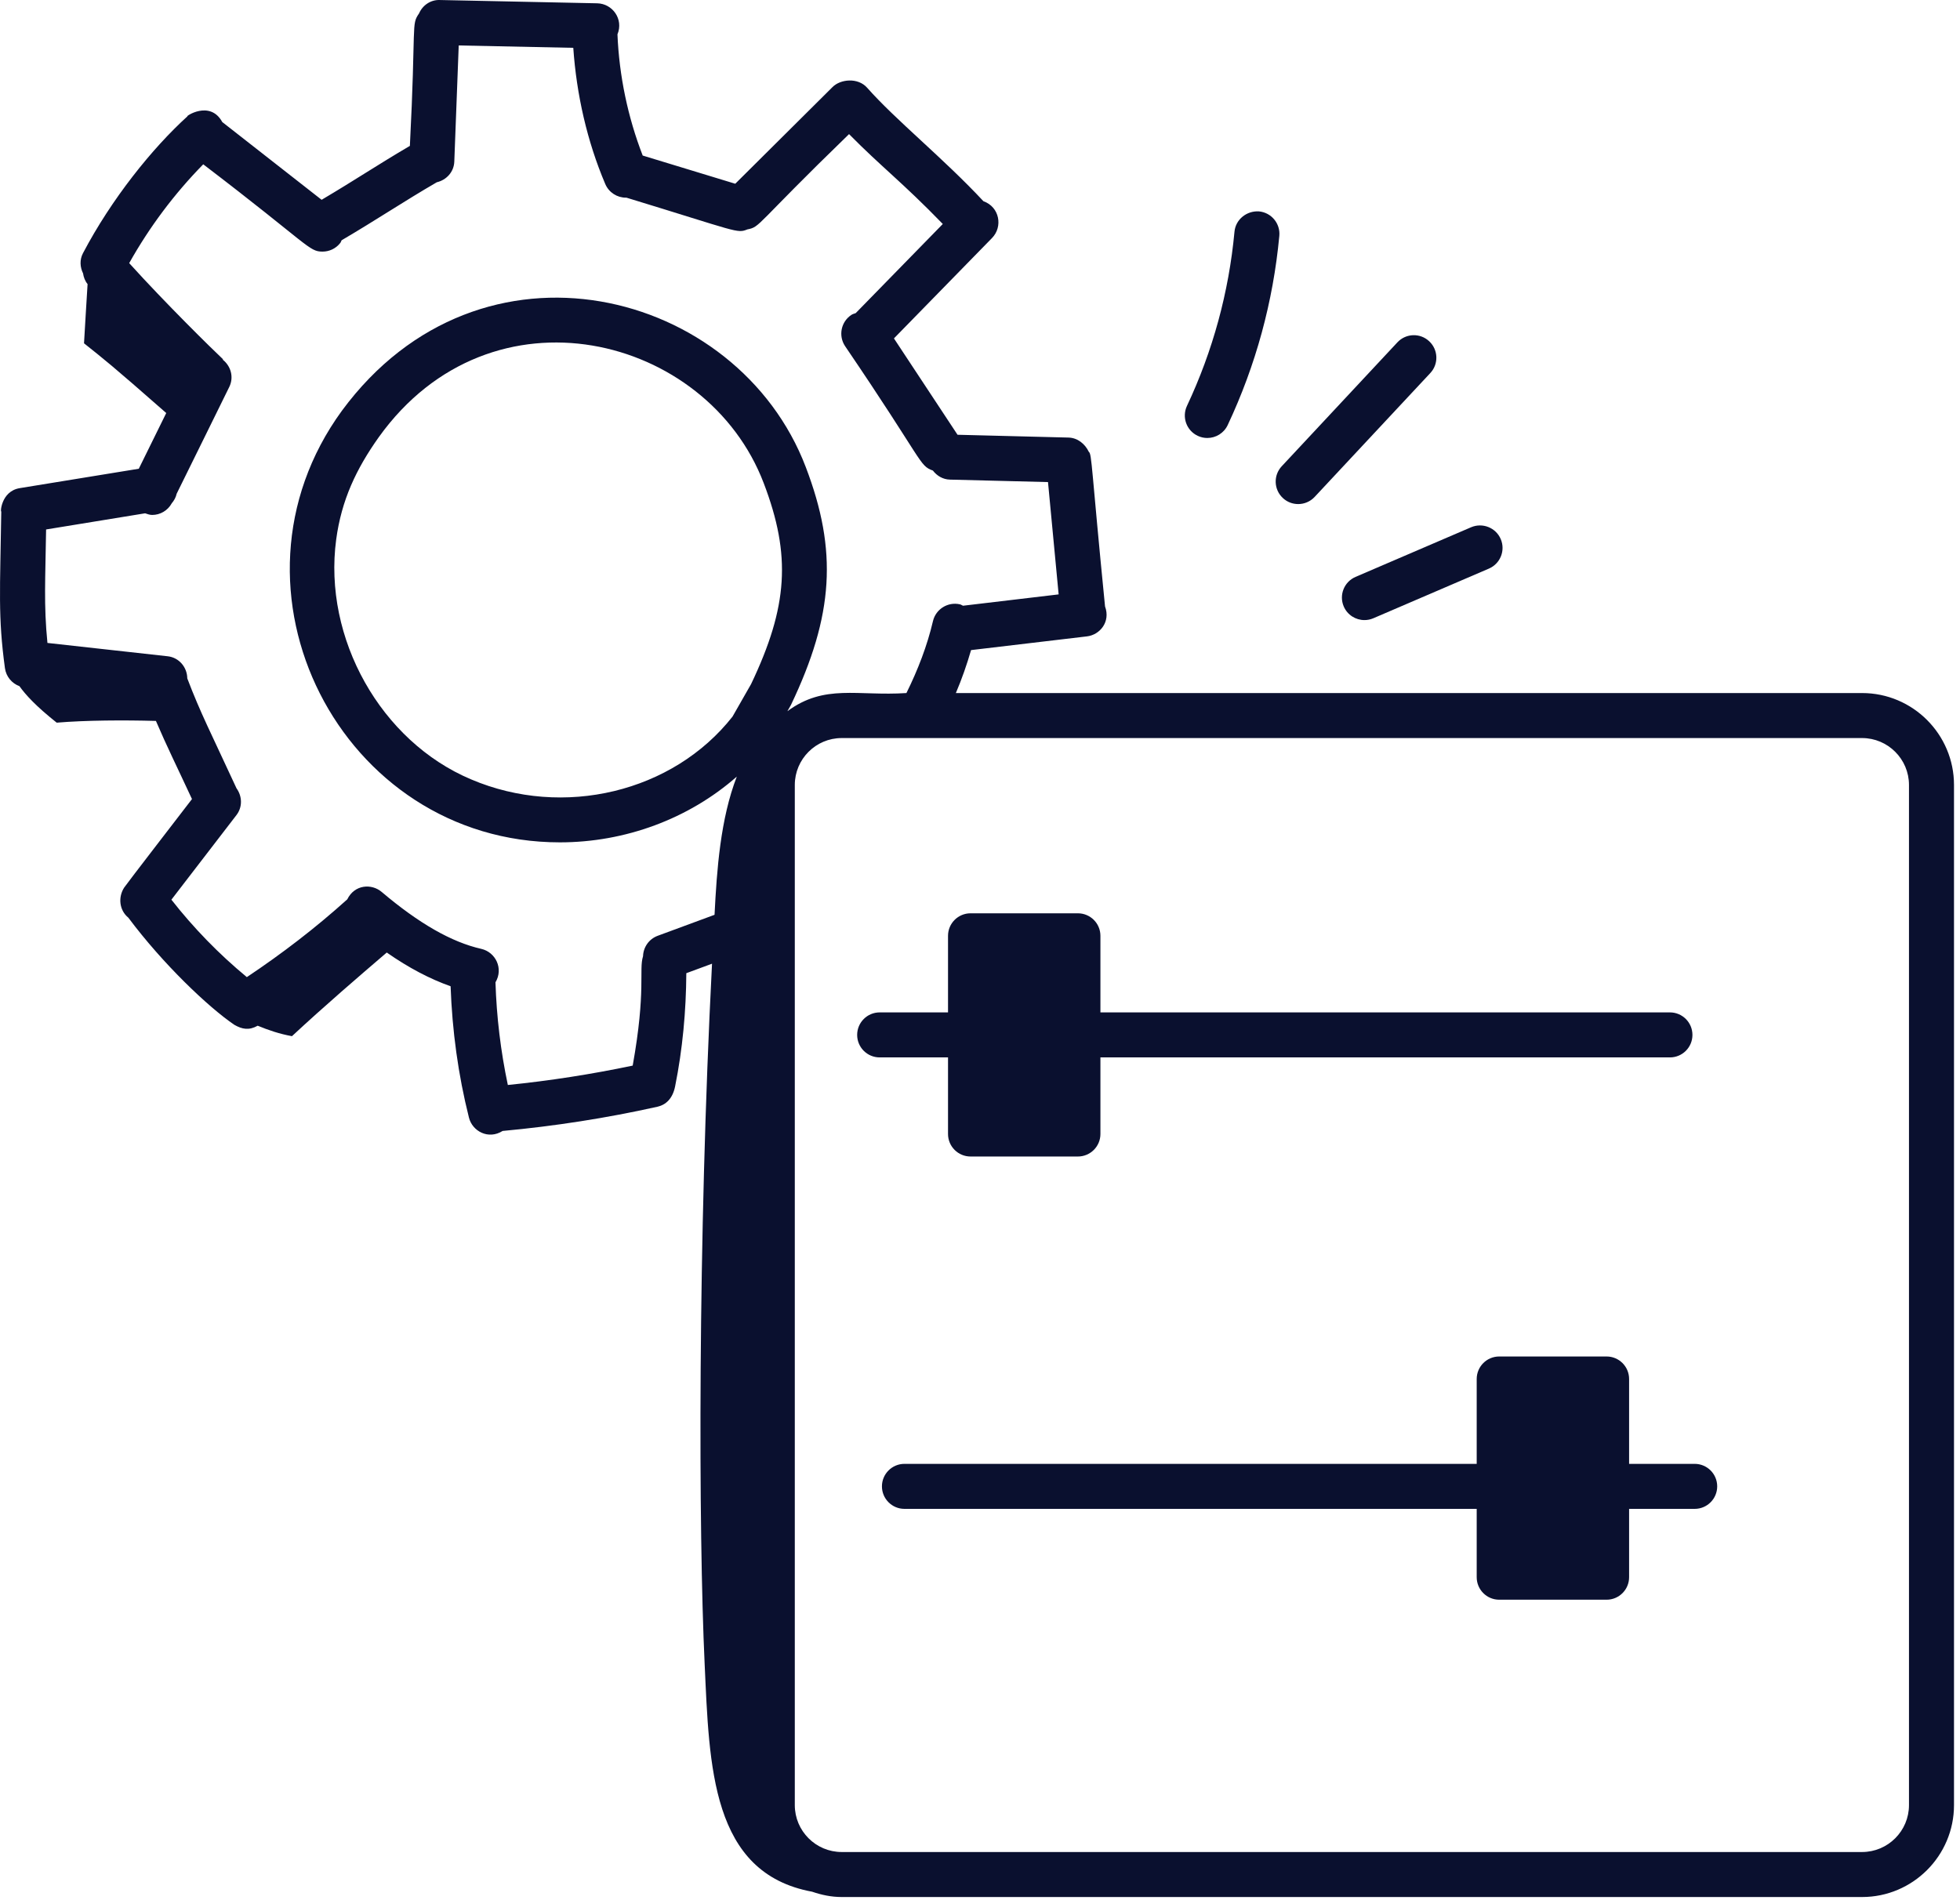
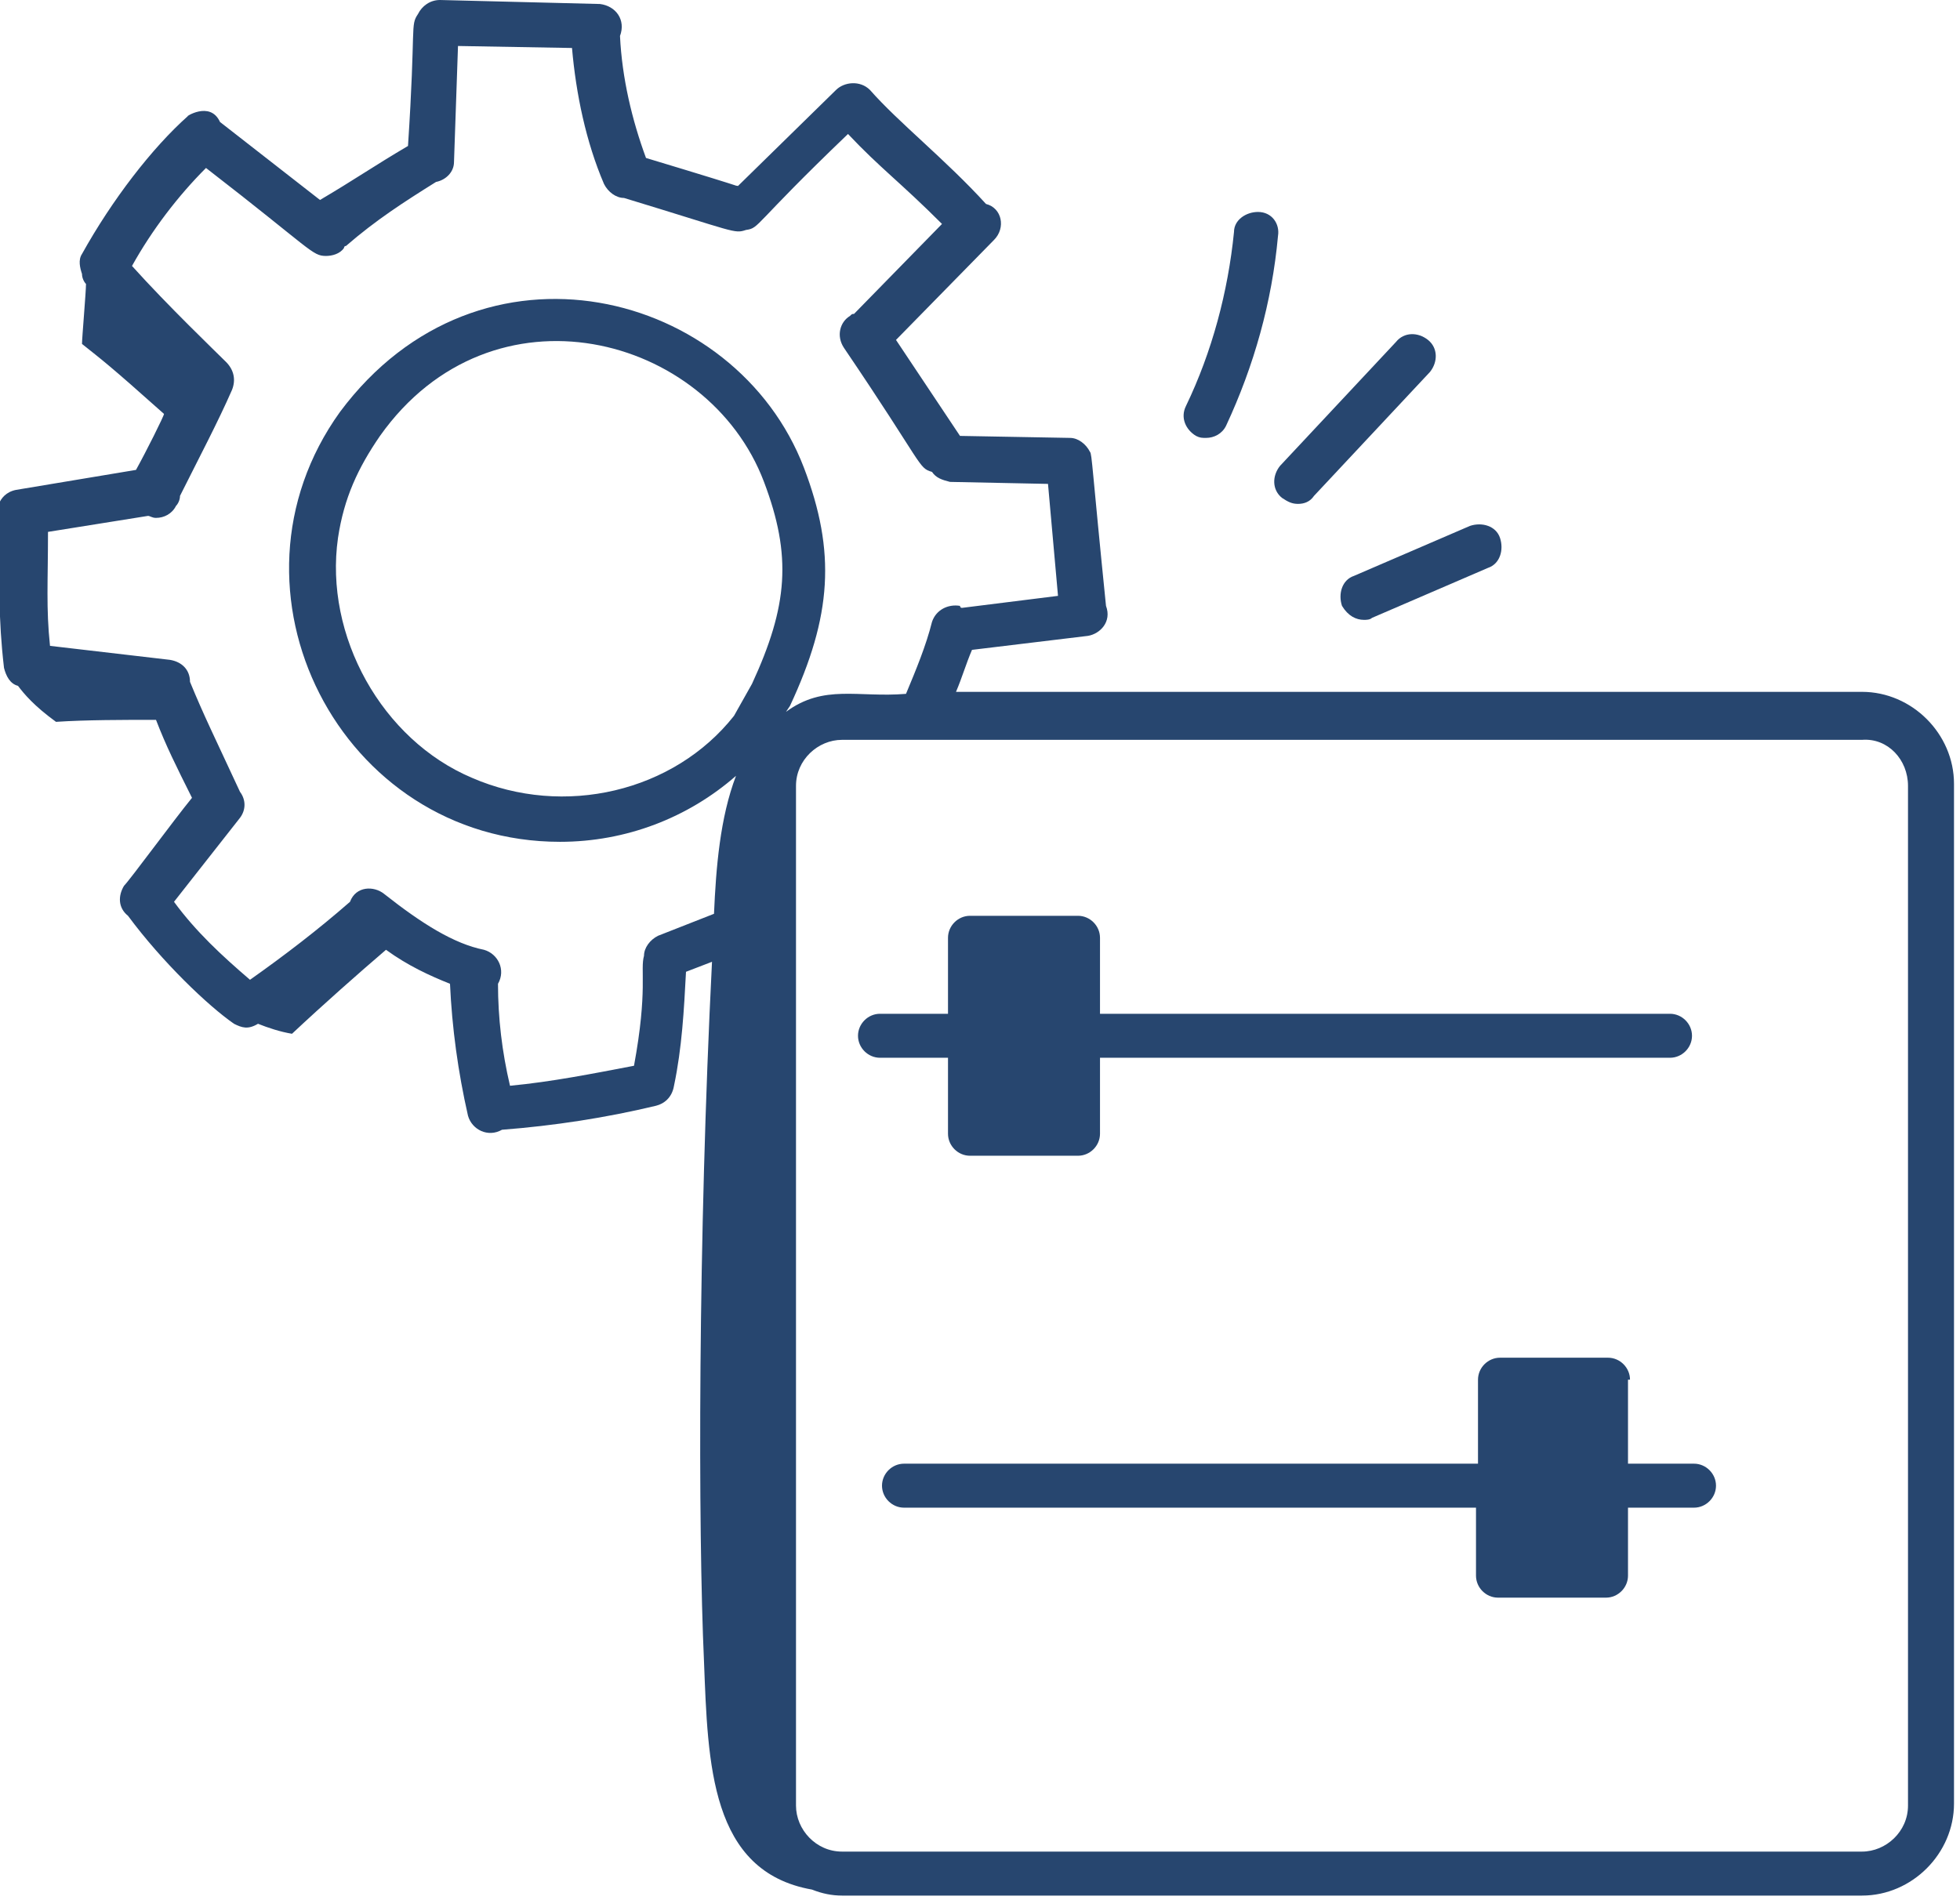
- <svg xmlns="http://www.w3.org/2000/svg" width="98" height="95" viewBox="0 0 98 95" fill="none">
-   <path d="M0.247 33.415C0.306 33.841 0.596 34.177 0.972 34.316C1.277 34.743 1.786 35.307 2.835 36.141C4.299 36.019 6.198 36.01 7.796 36.054C8.345 37.337 8.841 38.328 9.599 39.962C8.747 41.075 6.453 44.043 6.211 44.385C5.902 44.857 5.953 45.514 6.417 45.894C8.145 48.21 10.419 50.37 11.715 51.251C12.11 51.477 12.449 51.54 12.885 51.297C13.421 51.518 13.976 51.708 14.598 51.82C16.224 50.308 17.946 48.829 19.338 47.637C20.449 48.412 21.506 48.962 22.53 49.324C22.609 51.543 22.908 53.75 23.448 55.895C23.62 56.577 24.421 57.009 25.131 56.56C27.728 56.32 30.329 55.916 32.866 55.35C33.297 55.254 33.633 54.941 33.755 54.333C34.131 52.469 34.304 50.566 34.316 48.67L35.601 48.196C34.888 62.088 34.924 76.611 35.232 83.215C35.469 88.32 35.548 93.674 40.605 94.606C41.072 94.766 41.564 94.872 42.084 94.872H93.104C95.638 94.872 97.7 92.81 97.7 90.276V39.256C97.7 36.722 95.638 34.66 93.104 34.66H47.793C48.093 33.956 48.342 33.24 48.553 32.512L54.348 31.826C54.99 31.75 55.537 31.106 55.252 30.328C54.562 23.38 54.598 22.705 54.44 22.595C54.25 22.2 53.884 21.895 53.423 21.883L47.877 21.743L44.697 16.924L49.601 11.904C50.153 11.339 49.981 10.349 49.172 10.063C47.155 7.9 44.789 6.009 43.358 4.389C42.893 3.862 42.018 3.96 41.629 4.351L36.763 9.189C36.29 9.045 38.477 9.712 32.135 7.779C31.391 5.858 30.958 3.788 30.873 1.718C31.187 0.958 30.626 0.182 29.861 0.165L22.004 0.001C21.533 -0.022 21.127 0.265 20.951 0.674C20.55 1.249 20.809 1.146 20.494 7.296C18.799 8.292 17.805 8.972 16.081 9.992L11.114 6.104C10.495 4.969 9.229 5.856 9.379 5.811C7.611 7.414 5.572 9.953 4.149 12.662C3.975 12.992 4 13.361 4.153 13.672C4.182 13.864 4.249 14.048 4.379 14.208C4.357 14.566 4.211 16.938 4.201 17.169C5.203 17.969 5.536 18.216 8.312 20.656C8.267 20.747 7.381 22.544 6.94 23.442L0.989 24.412C0.021 24.57 0.013 25.717 0.064 25.566C0.005 29.512 -0.105 30.837 0.247 33.415ZM37.554 34.212L36.625 35.839C33.65 39.621 28.168 40.941 23.556 38.978C23.555 38.978 23.553 38.978 23.552 38.976C19.044 37.078 16.146 31.92 16.81 26.977C17.074 25.013 17.81 23.452 18.94 21.862C24.571 14.002 35.361 16.739 38.186 24.162C39.568 27.781 39.4 30.336 37.554 34.212ZM95.449 39.256V90.276C95.449 91.569 94.397 92.621 93.104 92.621H42.084C40.792 92.621 39.74 91.569 39.74 90.276V39.256C39.74 37.964 40.792 36.911 42.084 36.911H93.104C94.397 36.911 95.449 37.964 95.449 39.256ZM21.84 9.115C22.322 9.003 22.696 8.599 22.715 8.081L22.936 2.273L28.664 2.392C28.826 4.731 29.355 7.064 30.262 9.2C30.444 9.63 30.86 9.886 31.298 9.886C31.304 9.886 31.309 9.883 31.314 9.883C36.918 11.593 36.846 11.684 37.368 11.473C38.036 11.341 37.716 11.299 42.452 6.707C44.099 8.376 45.083 9.082 47.14 11.202L42.785 15.66C42.713 15.688 42.638 15.702 42.571 15.747C42.052 16.088 41.908 16.787 42.251 17.306C46.237 23.172 45.939 23.273 46.645 23.534C46.845 23.795 47.143 23.977 47.496 23.986L52.4 24.109L52.932 29.726L48.15 30.293C48.098 30.272 48.056 30.237 48.001 30.224C47.397 30.084 46.79 30.459 46.648 31.064C46.359 32.298 45.895 33.499 45.321 34.66C42.876 34.822 41.236 34.19 39.37 35.568L39.548 35.255C41.687 30.769 41.888 27.545 40.289 23.36C36.899 14.451 24.04 11.117 17.096 20.54C10.584 29.476 17.042 42.127 27.994 42.127C31.247 42.127 34.426 40.96 36.84 38.839C36.022 40.951 35.841 43.483 35.727 45.75L32.884 46.8C32.442 46.964 32.166 47.376 32.152 47.82C31.933 48.52 32.314 49.501 31.635 53.292C29.578 53.723 27.487 54.05 25.392 54.261C25.035 52.574 24.828 50.855 24.774 49.126C25.184 48.439 24.781 47.616 24.06 47.453C22.579 47.117 20.95 46.187 19.082 44.605C18.583 44.182 17.732 44.227 17.364 44.977C15.791 46.396 14.102 47.693 12.342 48.867C10.948 47.715 9.685 46.417 8.57 44.994L11.823 40.763C12.134 40.358 12.111 39.818 11.826 39.425C10.549 36.659 10.025 35.663 9.364 33.926C9.357 33.367 8.952 32.882 8.381 32.82L2.372 32.154C2.182 30.246 2.27 28.919 2.305 26.479L7.255 25.671C7.372 25.71 7.49 25.753 7.609 25.753C8.008 25.753 8.386 25.537 8.589 25.169C8.706 25.03 8.794 24.871 8.834 24.69C9.825 22.667 10.684 20.952 11.466 19.347C11.702 18.861 11.543 18.306 11.136 17.986L11.152 17.968C10.61 17.46 8.265 15.157 6.46 13.159C7.475 11.347 8.717 9.692 10.162 8.217C15.478 12.273 15.435 12.583 16.126 12.583C16.462 12.583 16.791 12.435 17.014 12.15C17.046 12.109 17.056 12.06 17.081 12.016C18.844 10.981 20.171 10.084 21.84 9.115Z" fill="#0A102F" />
-   <path d="M81.455 68.965C81.455 68.344 80.951 67.839 80.33 67.839H74.96C74.339 67.839 73.835 68.344 73.835 68.965V73.209H45.222C44.601 73.209 44.097 73.713 44.097 74.334C44.097 74.956 44.601 75.46 45.222 75.46H73.835V78.877C73.835 79.499 74.339 80.003 74.96 80.003H80.33C80.951 80.003 81.455 79.499 81.455 78.877V75.46H84.735C85.356 75.46 85.86 74.956 85.86 74.334C85.86 73.713 85.356 73.209 84.735 73.209H81.455V68.965Z" fill="#0A102F" />
-   <path d="M43.984 52.882H47.401V56.713C47.401 57.334 47.906 57.838 48.527 57.838H53.895C54.516 57.838 55.021 57.334 55.021 56.713V52.882H83.497C84.118 52.882 84.622 52.378 84.622 51.757C84.622 51.135 84.118 50.631 83.497 50.631H55.021V46.8C55.021 46.179 54.516 45.675 53.895 45.675H48.527C47.906 45.675 47.401 46.179 47.401 46.8V50.631H43.984C43.362 50.631 42.858 51.135 42.858 51.757C42.858 52.378 43.362 52.882 43.984 52.882Z" fill="#0A102F" />
-   <path d="M62.949 10.572C62.341 10.532 61.781 10.969 61.724 11.589C61.442 14.617 60.642 17.548 59.348 20.3C59.084 20.863 59.325 21.534 59.888 21.797C60.043 21.871 60.206 21.904 60.365 21.904C60.789 21.904 61.193 21.666 61.385 21.258C62.791 18.269 63.658 15.087 63.966 11.797C64.023 11.178 63.569 10.63 62.949 10.572Z" fill="#0A102F" />
-   <path d="M64.91 25.209C65.21 25.209 65.51 25.089 65.732 24.852L71.515 18.657C71.94 18.203 71.915 17.491 71.46 17.067C71.007 16.641 70.294 16.666 69.87 17.121L64.088 23.316C63.663 23.77 63.687 24.483 64.142 24.906C64.359 25.11 64.634 25.209 64.91 25.209Z" fill="#0A102F" />
-   <path d="M68.222 31.011C68.371 31.011 68.521 30.982 68.666 30.92L74.446 28.436C75.017 28.19 75.281 27.529 75.036 26.958C74.79 26.385 74.125 26.127 73.558 26.367L67.778 28.851C67.206 29.097 66.942 29.758 67.187 30.33C67.37 30.756 67.786 31.011 68.222 31.011Z" fill="#0A102F" />
+ <svg xmlns="http://www.w3.org/2000/svg" version="1.1" id="Layer_1" x="0px" y="0px" viewBox="0 0 98 95" style="enable-background:new 0 0 98 95;" xml:space="preserve">
+   <style type="text/css">
+ 	.st0{fill:#27466F;}
+ </style>
+   <path class="st0" d="M0.2,33.4c0.1,0.4,0.3,0.8,0.7,0.9c0.3,0.4,0.8,1,1.9,1.8c1.5-0.1,3.4-0.1,5-0.1c0.5,1.3,1,2.3,1.8,3.9  c-0.9,1.1-3.1,4.1-3.4,4.4c-0.3,0.5-0.3,1.1,0.2,1.5c1.7,2.3,4,4.5,5.3,5.4c0.4,0.2,0.7,0.3,1.2,0c0.5,0.2,1.1,0.4,1.7,0.5  c1.6-1.5,3.3-3,4.7-4.2c1.1,0.8,2.2,1.3,3.2,1.7c0.1,2.2,0.4,4.4,0.9,6.6c0.2,0.7,1,1.1,1.7,0.7c2.6-0.2,5.2-0.6,7.7-1.2  c0.4-0.1,0.8-0.4,0.9-1c0.4-1.9,0.5-3.8,0.6-5.7l1.3-0.5c-0.7,13.9-0.7,28.4-0.4,35c0.2,5.1,0.3,10.5,5.4,11.4  c0.5,0.2,1,0.3,1.5,0.3h51c2.5,0,4.6-2.1,4.6-4.6v-51c0-2.5-2.1-4.6-4.6-4.6H47.8c0.3-0.7,0.5-1.4,0.8-2.1l5.8-0.7  c0.6-0.1,1.2-0.7,0.9-1.5c-0.7-6.9-0.7-7.6-0.8-7.7c-0.2-0.4-0.6-0.7-1-0.7l-5.5-0.1l-3.2-4.8l4.9-5c0.6-0.6,0.4-1.6-0.4-1.8  c-2-2.2-4.4-4.1-5.8-5.7c-0.5-0.5-1.3-0.4-1.7,0l-4.9,4.8c-0.5-0.1,1.7,0.5-4.6-1.4c-0.7-1.9-1.2-4-1.3-6.1c0.3-0.8-0.2-1.5-1-1.6  L22,0c-0.5,0-0.9,0.3-1.1,0.7c-0.4,0.6-0.1,0.5-0.5,6.6c-1.7,1-2.7,1.7-4.4,2.7l-5-3.9C10.5,5,9.2,5.9,9.4,5.8  C7.6,7.4,5.6,10,4.1,12.7c-0.2,0.3-0.1,0.7,0,1c0,0.2,0.1,0.4,0.2,0.5c0,0.4-0.2,2.7-0.2,3c1,0.8,1.3,1,4.1,3.5  c0,0.1-0.9,1.9-1.4,2.8l-6,1c-1,0.2-1,1.3-0.9,1.2C0,29.5-0.1,30.8,0.2,33.4z M37.6,34.2l-0.9,1.6c-3,3.8-8.5,5.1-13.1,3.1  c0,0,0,0,0,0c-4.5-1.9-7.4-7.1-6.7-12c0.3-2,1-3.5,2.1-5.1c5.6-7.9,16.4-5.1,19.2,2.3C39.6,27.8,39.4,30.3,37.6,34.2z M95.4,39.3v51  c0,1.3-1.1,2.3-2.3,2.3h-51c-1.3,0-2.3-1.1-2.3-2.3v-51c0-1.3,1.1-2.3,2.3-2.3h51C94.4,36.9,95.4,38,95.4,39.3z M21.8,9.1  c0.5-0.1,0.9-0.5,0.9-1l0.2-5.8l5.7,0.1c0.2,2.3,0.7,4.7,1.6,6.8c0.2,0.4,0.6,0.7,1,0.7c0,0,0,0,0,0c5.6,1.7,5.5,1.8,6.1,1.6  c0.7-0.1,0.3-0.2,5.1-4.8c1.6,1.7,2.6,2.4,4.7,4.5l-4.4,4.5c-0.1,0-0.1,0-0.2,0.1c-0.5,0.3-0.7,1-0.3,1.6c4,5.9,3.7,6,4.4,6.2  c0.2,0.3,0.5,0.4,0.9,0.5l4.9,0.1l0.5,5.6l-4.8,0.6c-0.1,0-0.1-0.1-0.1-0.1c-0.6-0.1-1.2,0.2-1.4,0.8c-0.3,1.2-0.8,2.4-1.3,3.6  c-2.4,0.2-4.1-0.5-6,0.9l0.2-0.3c2.1-4.5,2.3-7.7,0.7-11.9c-3.4-8.9-16.2-12.2-23.2-2.8C10.6,29.5,17,42.1,28,42.1  c3.3,0,6.4-1.2,8.8-3.3c-0.8,2.1-1,4.6-1.1,6.9l-2.8,1.1c-0.4,0.2-0.7,0.6-0.7,1c-0.2,0.7,0.2,1.7-0.5,5.5c-2.1,0.4-4.1,0.8-6.2,1  c-0.4-1.7-0.6-3.4-0.6-5.1c0.4-0.7,0-1.5-0.7-1.7c-1.5-0.3-3.1-1.3-5-2.8c-0.5-0.4-1.4-0.4-1.7,0.4c-1.6,1.4-3.3,2.7-5,3.9  c-1.4-1.2-2.7-2.4-3.8-3.9l3.3-4.2c0.3-0.4,0.3-0.9,0-1.3c-1.3-2.8-1.8-3.8-2.5-5.5c0-0.6-0.4-1-1-1.1l-6-0.7  c-0.2-1.9-0.1-3.2-0.1-5.7l5-0.8c0.1,0,0.2,0.1,0.4,0.1c0.4,0,0.8-0.2,1-0.6c0.1-0.1,0.2-0.3,0.2-0.5c1-2,1.9-3.7,2.6-5.3  c0.2-0.5,0.1-1-0.3-1.4l0,0c-0.5-0.5-2.9-2.8-4.7-4.8c1-1.8,2.3-3.5,3.7-4.9c5.3,4.1,5.3,4.4,6,4.4c0.3,0,0.7-0.1,0.9-0.4  c0,0,0-0.1,0.1-0.1C18.8,11,20.2,10.1,21.8,9.1z" />
+   <path class="st0" d="M81.5,69c0-0.6-0.5-1.1-1.1-1.1H75c-0.6,0-1.1,0.5-1.1,1.1v4.2H45.2c-0.6,0-1.1,0.5-1.1,1.1  c0,0.6,0.5,1.1,1.1,1.1h28.6v3.4c0,0.6,0.5,1.1,1.1,1.1h5.4c0.6,0,1.1-0.5,1.1-1.1v-3.4h3.3c0.6,0,1.1-0.5,1.1-1.1  c0-0.6-0.5-1.1-1.1-1.1h-3.3V69z" />
+   <path class="st0" d="M44,52.9h3.4v3.8c0,0.6,0.5,1.1,1.1,1.1h5.4c0.6,0,1.1-0.5,1.1-1.1v-3.8h28.5c0.6,0,1.1-0.5,1.1-1.1  s-0.5-1.1-1.1-1.1H55v-3.8c0-0.6-0.5-1.1-1.1-1.1h-5.4c-0.6,0-1.1,0.5-1.1,1.1v3.8H44c-0.6,0-1.1,0.5-1.1,1.1S43.4,52.9,44,52.9z" />
+   <path class="st0" d="M62.9,10.6c-0.6,0-1.2,0.4-1.2,1c-0.3,3-1.1,6-2.4,8.7c-0.3,0.6,0,1.2,0.5,1.5c0.2,0.1,0.3,0.1,0.5,0.1  c0.4,0,0.8-0.2,1-0.6c1.4-3,2.3-6.2,2.6-9.5C64,11.2,63.6,10.6,62.9,10.6z" />
+   <path class="st0" d="M64.9,25.2c0.3,0,0.6-0.1,0.8-0.4l5.8-6.2c0.4-0.5,0.4-1.2-0.1-1.6c-0.5-0.4-1.2-0.4-1.6,0.1l-5.8,6.2  c-0.4,0.5-0.4,1.2,0.1,1.6C64.4,25.1,64.6,25.2,64.9,25.2z" />
+   <path class="st0" d="M68.2,31c0.1,0,0.3,0,0.4-0.1l5.8-2.5c0.6-0.2,0.8-0.9,0.6-1.5c-0.2-0.6-0.9-0.8-1.5-0.6l-5.8,2.5  c-0.6,0.2-0.8,0.9-0.6,1.5C67.4,30.8,67.8,31,68.2,31z" />
</svg>
